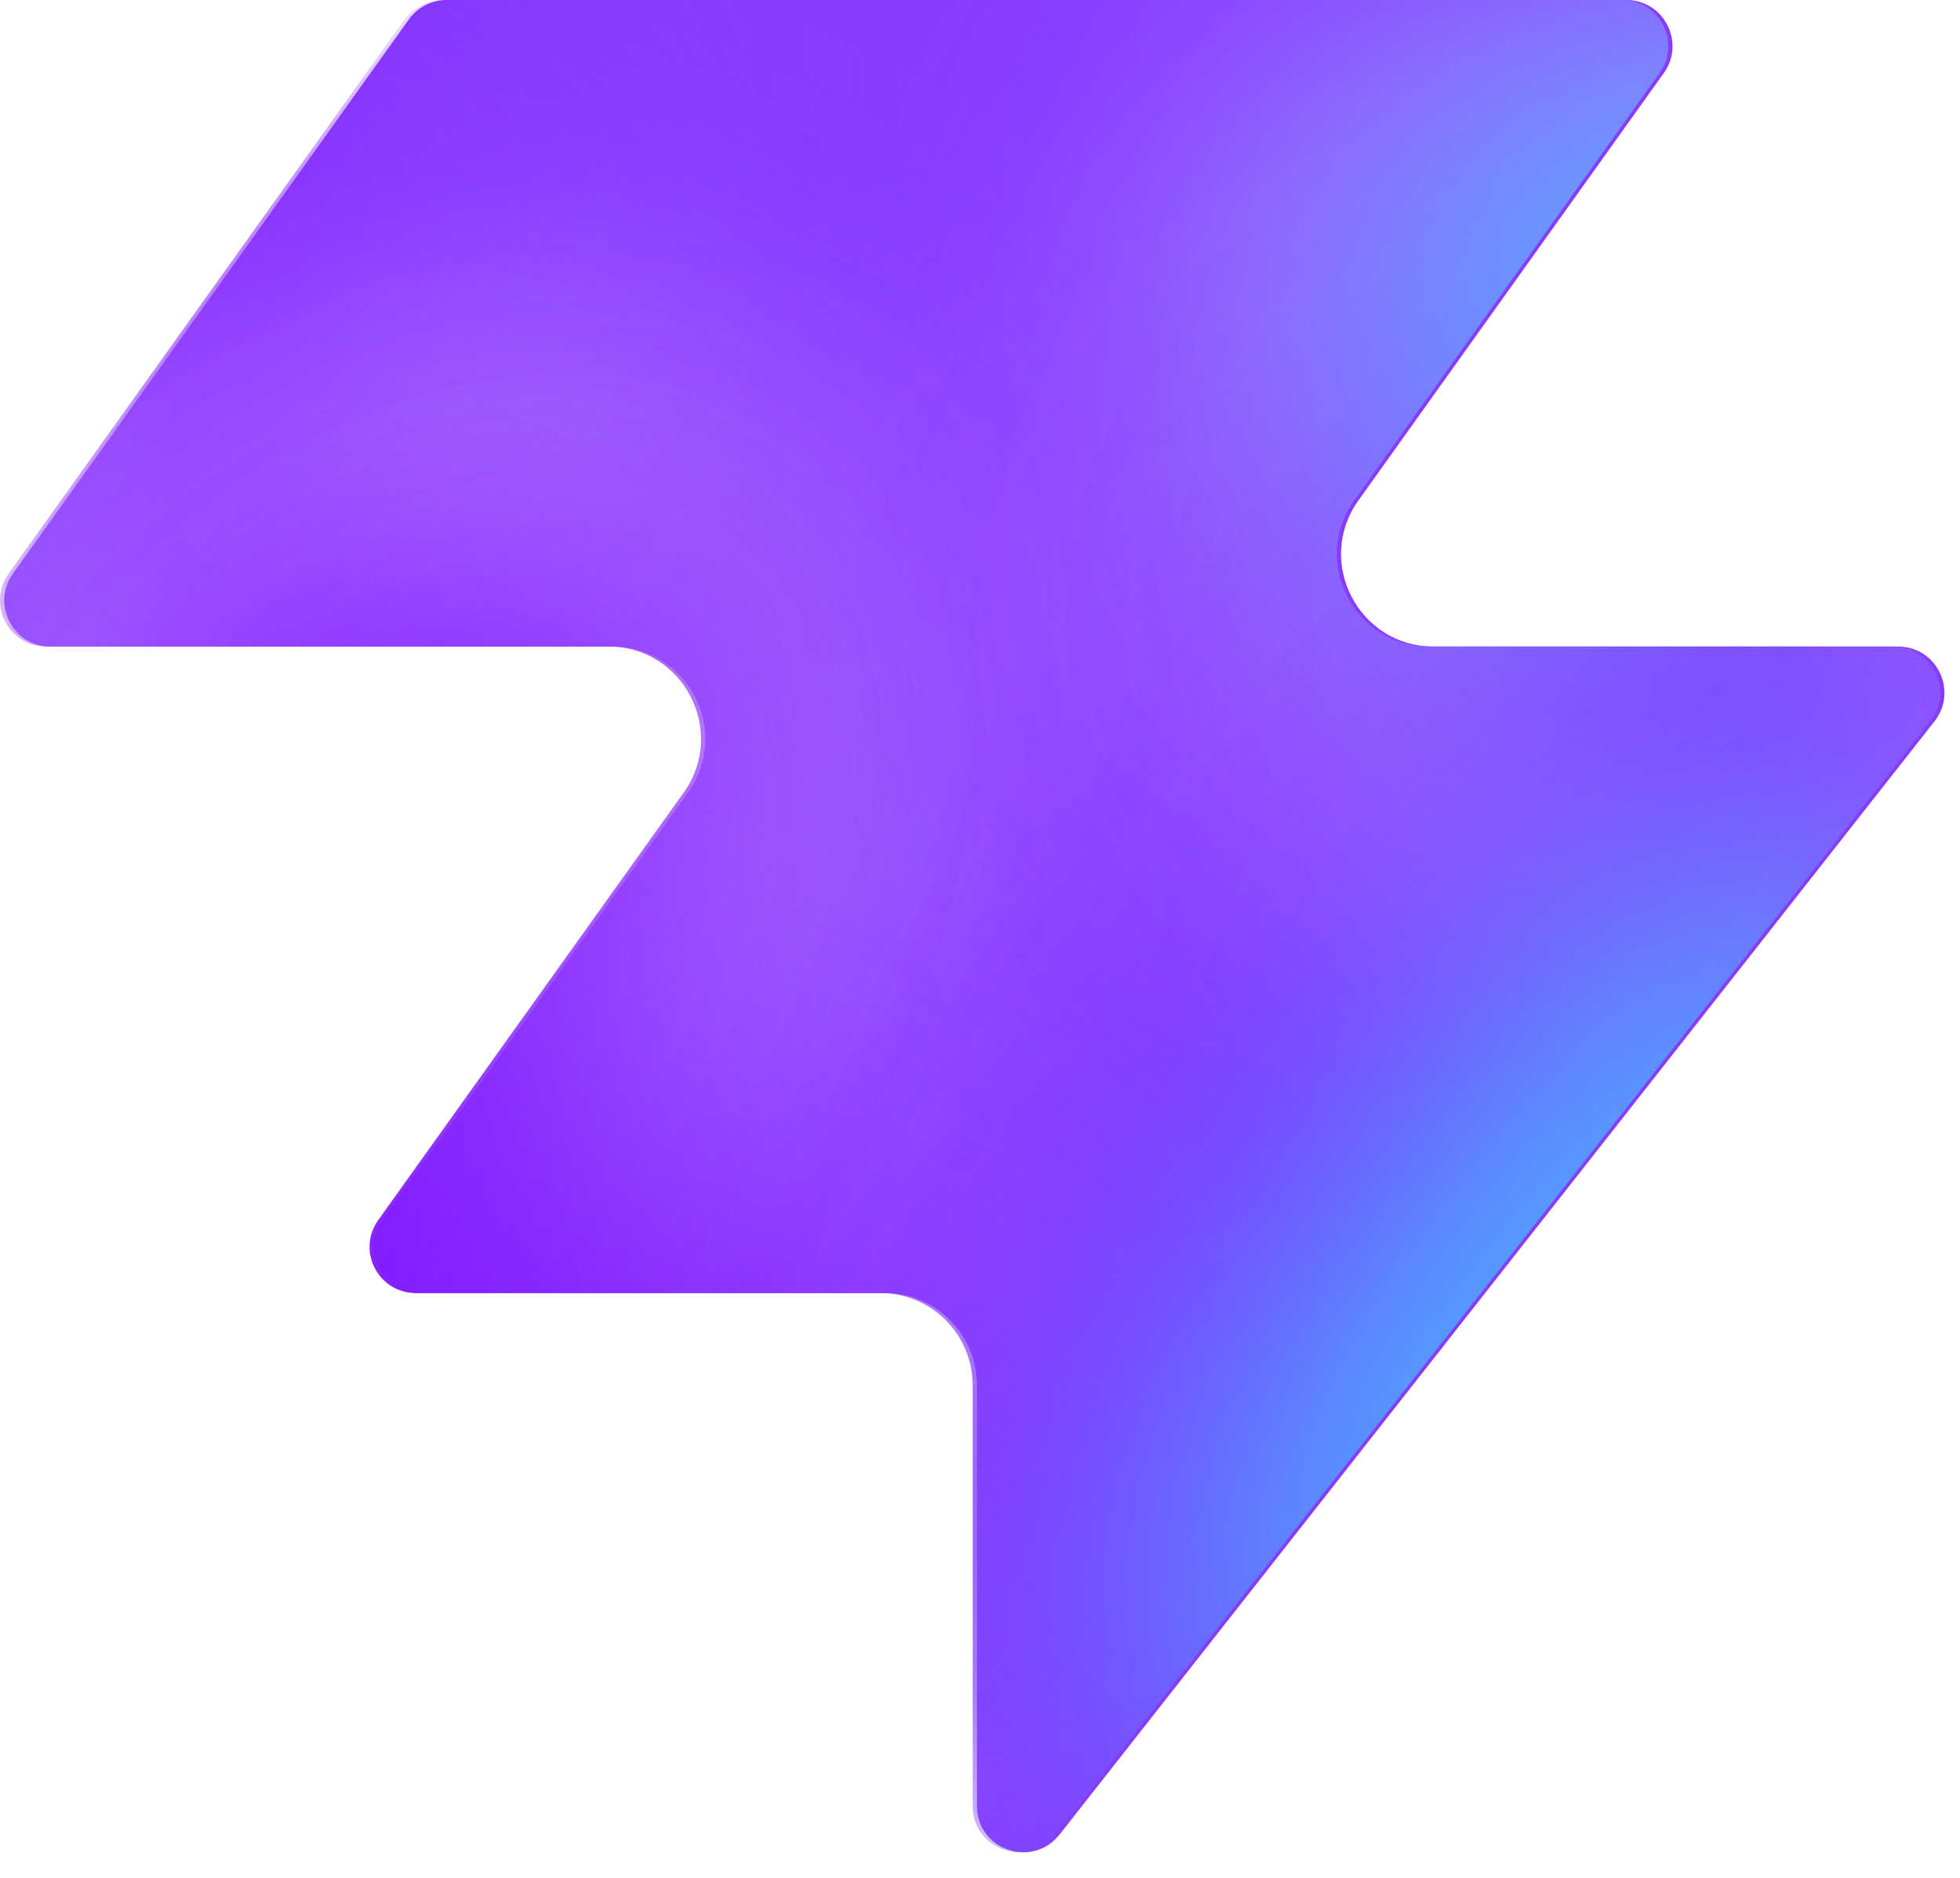
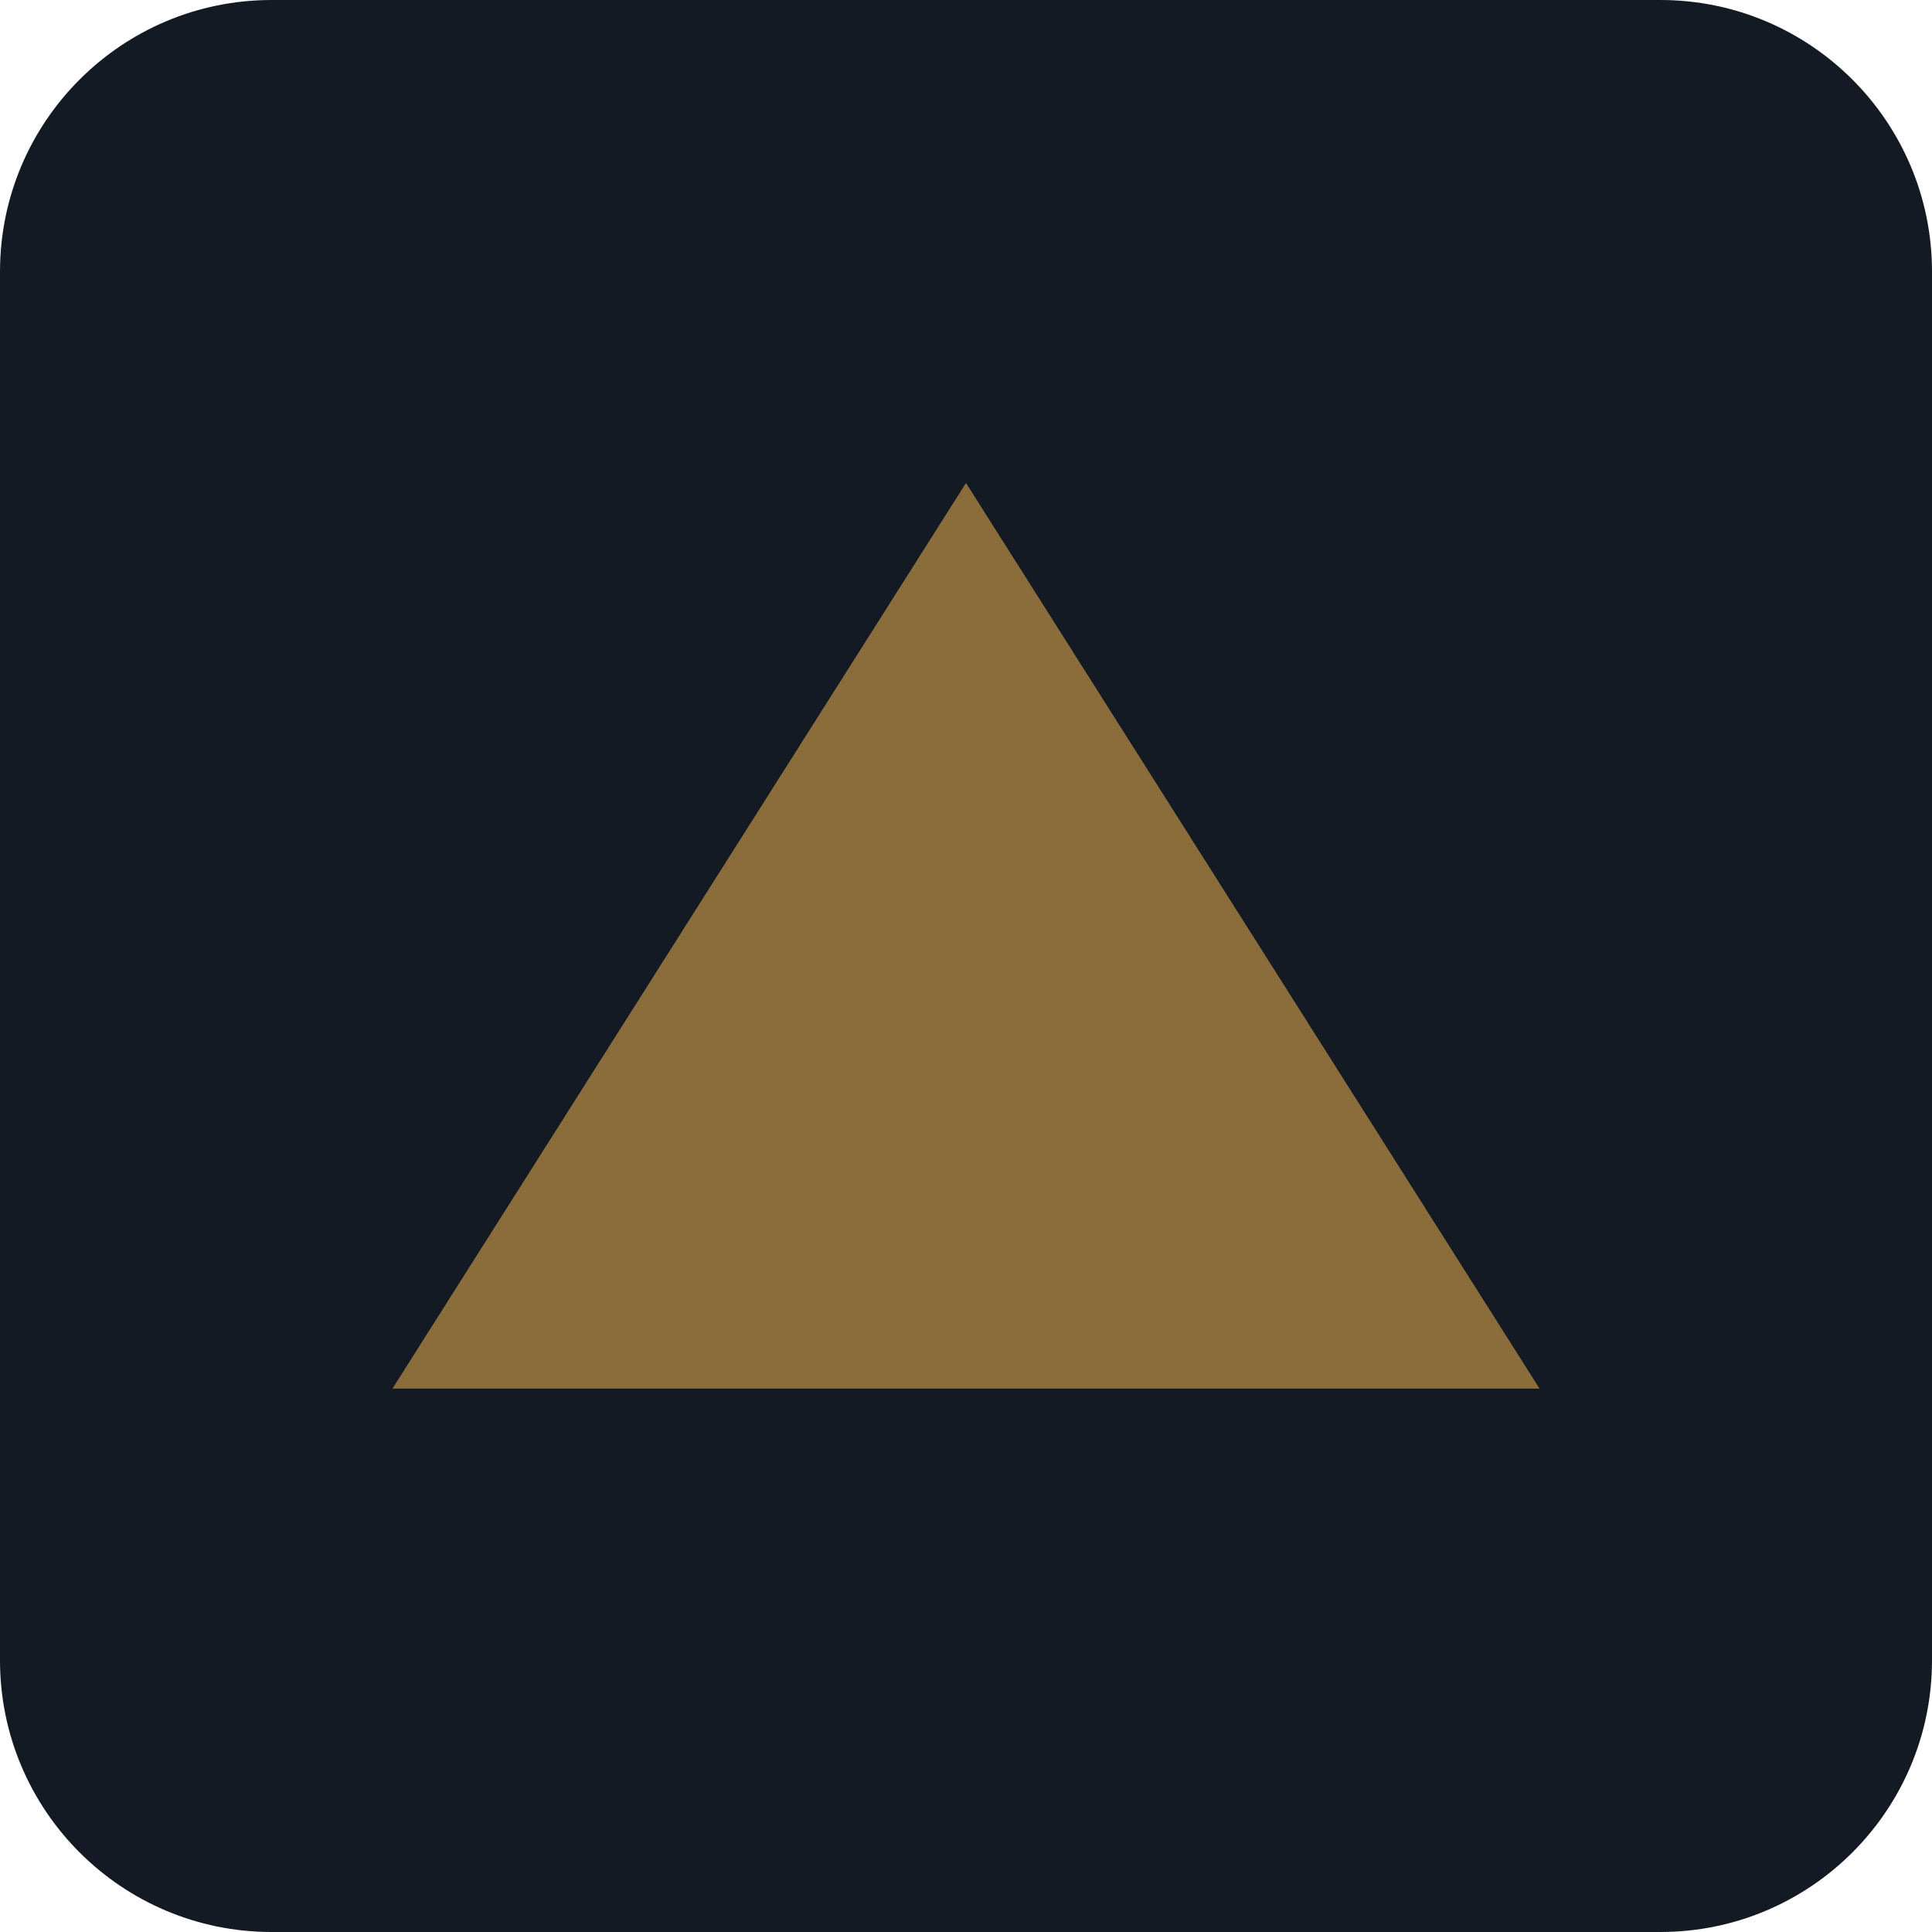
- <svg xmlns="http://www.w3.org/2000/svg" width="48" height="46" fill="none" viewBox="0 0 48 46">
-   <path fill="#863bff" d="M25.946 44.938c-.664.845-2.021.375-2.021-.698V33.937a2.26 2.26 0 0 0-2.262-2.262H10.287c-.92 0-1.456-1.04-.92-1.788l7.48-10.471c1.07-1.497 0-3.578-1.842-3.578H1.237c-.92 0-1.456-1.04-.92-1.788L10.013.474c.214-.297.556-.474.92-.474h28.894c.92 0 1.456 1.04.92 1.788l-7.48 10.471c-1.07 1.498 0 3.579 1.842 3.579h11.377c.943 0 1.473 1.088.89 1.83L25.947 44.94z" style="fill:#863bff;fill:color(display-p3 .525 .23 1);fill-opacity:1" />
-   <mask id="a" width="48" height="46" x="0" y="0" maskUnits="userSpaceOnUse" style="mask-type:alpha">
-     <path fill="#000" d="M25.842 44.938c-.664.844-2.021.375-2.021-.698V33.937a2.26 2.26 0 0 0-2.262-2.262H10.183c-.92 0-1.456-1.04-.92-1.788l7.48-10.471c1.07-1.498 0-3.579-1.842-3.579H1.133c-.92 0-1.456-1.04-.92-1.787L9.91.473c.214-.297.556-.474.92-.474h28.894c.92 0 1.456 1.04.92 1.788l-7.48 10.471c-1.07 1.498 0 3.578 1.842 3.578h11.377c.943 0 1.473 1.088.89 1.832L25.843 44.94z" style="fill:#000;fill-opacity:1" />
-   </mask>
-   <g mask="url(#a)">
-     <g filter="url(#b)">
-       <ellipse cx="5.508" cy="14.704" fill="#ede6ff" rx="5.508" ry="14.704" style="fill:#ede6ff;fill:color(display-p3 .927 .903 1);fill-opacity:1" transform="matrix(.00324 1 1 -.00324 -4.47 31.516)" />
-     </g>
-     <g filter="url(#c)">
-       <ellipse cx="10.399" cy="29.851" fill="#ede6ff" rx="10.399" ry="29.851" style="fill:#ede6ff;fill:color(display-p3 .927 .903 1);fill-opacity:1" transform="matrix(.00324 1 1 -.00324 -39.328 7.883)" />
-     </g>
-     <g filter="url(#d)">
-       <ellipse cx="5.508" cy="30.487" fill="#7e14ff" rx="5.508" ry="30.487" style="fill:#7e14ff;fill:color(display-p3 .492 .077 1);fill-opacity:1" transform="rotate(89.814 -25.913 -14.639)scale(1 -1)" />
-     </g>
-     <g filter="url(#e)">
-       <ellipse cx="5.508" cy="30.599" fill="#7e14ff" rx="5.508" ry="30.599" style="fill:#7e14ff;fill:color(display-p3 .492 .077 1);fill-opacity:1" transform="rotate(89.814 -32.644 -3.334)scale(1 -1)" />
-     </g>
-     <g filter="url(#f)">
-       <ellipse cx="5.508" cy="30.599" fill="#7e14ff" rx="5.508" ry="30.599" style="fill:#7e14ff;fill:color(display-p3 .492 .077 1);fill-opacity:1" transform="matrix(.00324 1 1 -.00324 -34.34 30.47)" />
-     </g>
-     <g filter="url(#g)">
-       <ellipse cx="14.072" cy="22.078" fill="#ede6ff" rx="14.072" ry="22.078" style="fill:#ede6ff;fill:color(display-p3 .927 .903 1);fill-opacity:1" transform="rotate(93.35 24.506 48.493)scale(-1 1)" />
-     </g>
-     <g filter="url(#h)">
-       <ellipse cx="3.47" cy="21.501" fill="#7e14ff" rx="3.47" ry="21.501" style="fill:#7e14ff;fill:color(display-p3 .492 .077 1);fill-opacity:1" transform="rotate(89.009 28.708 47.59)scale(-1 1)" />
-     </g>
-     <g filter="url(#i)">
-       <ellipse cx="3.47" cy="21.501" fill="#7e14ff" rx="3.47" ry="21.501" style="fill:#7e14ff;fill:color(display-p3 .492 .077 1);fill-opacity:1" transform="rotate(89.009 28.708 47.59)scale(-1 1)" />
-     </g>
-     <g filter="url(#j)">
-       <ellipse cx=".387" cy="8.972" fill="#7e14ff" rx="4.407" ry="29.108" style="fill:#7e14ff;fill:color(display-p3 .492 .077 1);fill-opacity:1" transform="rotate(39.51 .387 8.972)" />
-     </g>
-     <g filter="url(#k)">
-       <ellipse cx="47.523" cy="-6.092" fill="#7e14ff" rx="4.407" ry="29.108" style="fill:#7e14ff;fill:color(display-p3 .492 .077 1);fill-opacity:1" transform="rotate(37.892 47.523 -6.092)" />
-     </g>
-     <g filter="url(#l)">
-       <ellipse cx="41.412" cy="6.333" fill="#47bfff" rx="5.971" ry="9.665" style="fill:#47bfff;fill:color(display-p3 .28 .748 1);fill-opacity:1" transform="rotate(37.892 41.412 6.333)" />
-     </g>
-     <g filter="url(#m)">
-       <ellipse cx="-1.879" cy="38.332" fill="#7e14ff" rx="4.407" ry="29.108" style="fill:#7e14ff;fill:color(display-p3 .492 .077 1);fill-opacity:1" transform="rotate(37.892 -1.88 38.332)" />
-     </g>
-     <g filter="url(#n)">
-       <ellipse cx="-1.879" cy="38.332" fill="#7e14ff" rx="4.407" ry="29.108" style="fill:#7e14ff;fill:color(display-p3 .492 .077 1);fill-opacity:1" transform="rotate(37.892 -1.88 38.332)" />
-     </g>
-     <g filter="url(#o)">
-       <ellipse cx="35.651" cy="29.907" fill="#7e14ff" rx="4.407" ry="29.108" style="fill:#7e14ff;fill:color(display-p3 .492 .077 1);fill-opacity:1" transform="rotate(37.892 35.651 29.907)" />
-     </g>
-     <g filter="url(#p)">
-       <ellipse cx="38.418" cy="32.4" fill="#47bfff" rx="5.971" ry="15.297" style="fill:#47bfff;fill:color(display-p3 .28 .748 1);fill-opacity:1" transform="rotate(37.892 38.418 32.4)" />
-     </g>
-   </g>
-   <defs>
-     <filter id="b" width="60.045" height="41.654" x="-19.77" y="16.149" color-interpolation-filters="sRGB" filterUnits="userSpaceOnUse">
-       <feFlood flood-opacity="0" result="BackgroundImageFix" />
-       <feBlend in="SourceGraphic" in2="BackgroundImageFix" result="shape" />
-       <feGaussianBlur result="effect1_foregroundBlur_2002_17158" stdDeviation="7.659" />
-     </filter>
-     <filter id="c" width="90.34" height="51.437" x="-54.613" y="-7.533" color-interpolation-filters="sRGB" filterUnits="userSpaceOnUse">
-       <feFlood flood-opacity="0" result="BackgroundImageFix" />
-       <feBlend in="SourceGraphic" in2="BackgroundImageFix" result="shape" />
-       <feGaussianBlur result="effect1_foregroundBlur_2002_17158" stdDeviation="7.659" />
-     </filter>
-     <filter id="d" width="79.355" height="29.4" x="-49.64" y="2.03" color-interpolation-filters="sRGB" filterUnits="userSpaceOnUse">
-       <feFlood flood-opacity="0" result="BackgroundImageFix" />
-       <feBlend in="SourceGraphic" in2="BackgroundImageFix" result="shape" />
-       <feGaussianBlur result="effect1_foregroundBlur_2002_17158" stdDeviation="4.596" />
-     </filter>
-     <filter id="e" width="79.579" height="29.4" x="-45.045" y="20.029" color-interpolation-filters="sRGB" filterUnits="userSpaceOnUse">
-       <feFlood flood-opacity="0" result="BackgroundImageFix" />
-       <feBlend in="SourceGraphic" in2="BackgroundImageFix" result="shape" />
-       <feGaussianBlur result="effect1_foregroundBlur_2002_17158" stdDeviation="4.596" />
-     </filter>
-     <filter id="f" width="79.579" height="29.4" x="-43.513" y="21.178" color-interpolation-filters="sRGB" filterUnits="userSpaceOnUse">
-       <feFlood flood-opacity="0" result="BackgroundImageFix" />
-       <feBlend in="SourceGraphic" in2="BackgroundImageFix" result="shape" />
-       <feGaussianBlur result="effect1_foregroundBlur_2002_17158" stdDeviation="4.596" />
-     </filter>
-     <filter id="g" width="74.749" height="58.852" x="15.756" y="-17.901" color-interpolation-filters="sRGB" filterUnits="userSpaceOnUse">
-       <feFlood flood-opacity="0" result="BackgroundImageFix" />
-       <feBlend in="SourceGraphic" in2="BackgroundImageFix" result="shape" />
-       <feGaussianBlur result="effect1_foregroundBlur_2002_17158" stdDeviation="7.659" />
-     </filter>
-     <filter id="h" width="61.377" height="25.362" x="23.548" y="2.284" color-interpolation-filters="sRGB" filterUnits="userSpaceOnUse">
-       <feFlood flood-opacity="0" result="BackgroundImageFix" />
-       <feBlend in="SourceGraphic" in2="BackgroundImageFix" result="shape" />
-       <feGaussianBlur result="effect1_foregroundBlur_2002_17158" stdDeviation="4.596" />
-     </filter>
-     <filter id="i" width="61.377" height="25.362" x="23.548" y="2.284" color-interpolation-filters="sRGB" filterUnits="userSpaceOnUse">
-       <feFlood flood-opacity="0" result="BackgroundImageFix" />
-       <feBlend in="SourceGraphic" in2="BackgroundImageFix" result="shape" />
-       <feGaussianBlur result="effect1_foregroundBlur_2002_17158" stdDeviation="4.596" />
-     </filter>
-     <filter id="j" width="56.045" height="63.649" x="-27.636" y="-22.853" color-interpolation-filters="sRGB" filterUnits="userSpaceOnUse">
-       <feFlood flood-opacity="0" result="BackgroundImageFix" />
-       <feBlend in="SourceGraphic" in2="BackgroundImageFix" result="shape" />
-       <feGaussianBlur result="effect1_foregroundBlur_2002_17158" stdDeviation="4.596" />
-     </filter>
-     <filter id="k" width="54.814" height="64.646" x="20.116" y="-38.415" color-interpolation-filters="sRGB" filterUnits="userSpaceOnUse">
-       <feFlood flood-opacity="0" result="BackgroundImageFix" />
-       <feBlend in="SourceGraphic" in2="BackgroundImageFix" result="shape" />
-       <feGaussianBlur result="effect1_foregroundBlur_2002_17158" stdDeviation="4.596" />
-     </filter>
-     <filter id="l" width="33.541" height="35.313" x="24.641" y="-11.323" color-interpolation-filters="sRGB" filterUnits="userSpaceOnUse">
-       <feFlood flood-opacity="0" result="BackgroundImageFix" />
-       <feBlend in="SourceGraphic" in2="BackgroundImageFix" result="shape" />
-       <feGaussianBlur result="effect1_foregroundBlur_2002_17158" stdDeviation="4.596" />
-     </filter>
-     <filter id="m" width="54.814" height="64.646" x="-29.286" y="6.009" color-interpolation-filters="sRGB" filterUnits="userSpaceOnUse">
-       <feFlood flood-opacity="0" result="BackgroundImageFix" />
-       <feBlend in="SourceGraphic" in2="BackgroundImageFix" result="shape" />
-       <feGaussianBlur result="effect1_foregroundBlur_2002_17158" stdDeviation="4.596" />
-     </filter>
-     <filter id="n" width="54.814" height="64.646" x="-29.286" y="6.009" color-interpolation-filters="sRGB" filterUnits="userSpaceOnUse">
-       <feFlood flood-opacity="0" result="BackgroundImageFix" />
-       <feBlend in="SourceGraphic" in2="BackgroundImageFix" result="shape" />
-       <feGaussianBlur result="effect1_foregroundBlur_2002_17158" stdDeviation="4.596" />
-     </filter>
-     <filter id="o" width="54.814" height="64.646" x="8.244" y="-2.416" color-interpolation-filters="sRGB" filterUnits="userSpaceOnUse">
-       <feFlood flood-opacity="0" result="BackgroundImageFix" />
-       <feBlend in="SourceGraphic" in2="BackgroundImageFix" result="shape" />
-       <feGaussianBlur result="effect1_foregroundBlur_2002_17158" stdDeviation="4.596" />
-     </filter>
-     <filter id="p" width="39.409" height="43.623" x="18.713" y="10.588" color-interpolation-filters="sRGB" filterUnits="userSpaceOnUse">
-       <feFlood flood-opacity="0" result="BackgroundImageFix" />
-       <feBlend in="SourceGraphic" in2="BackgroundImageFix" result="shape" />
-       <feGaussianBlur result="effect1_foregroundBlur_2002_17158" stdDeviation="4.596" />
-     </filter>
-   </defs>
+ <svg xmlns="http://www.w3.org/2000/svg" viewBox="0 0 512 512" width="512" height="512">
+   <rect width="512" height="512" rx="72" fill="#131A24" />
+   <path d="M256 128 L408 368 H104 Z" fill="#8A6D3B" />
</svg>
